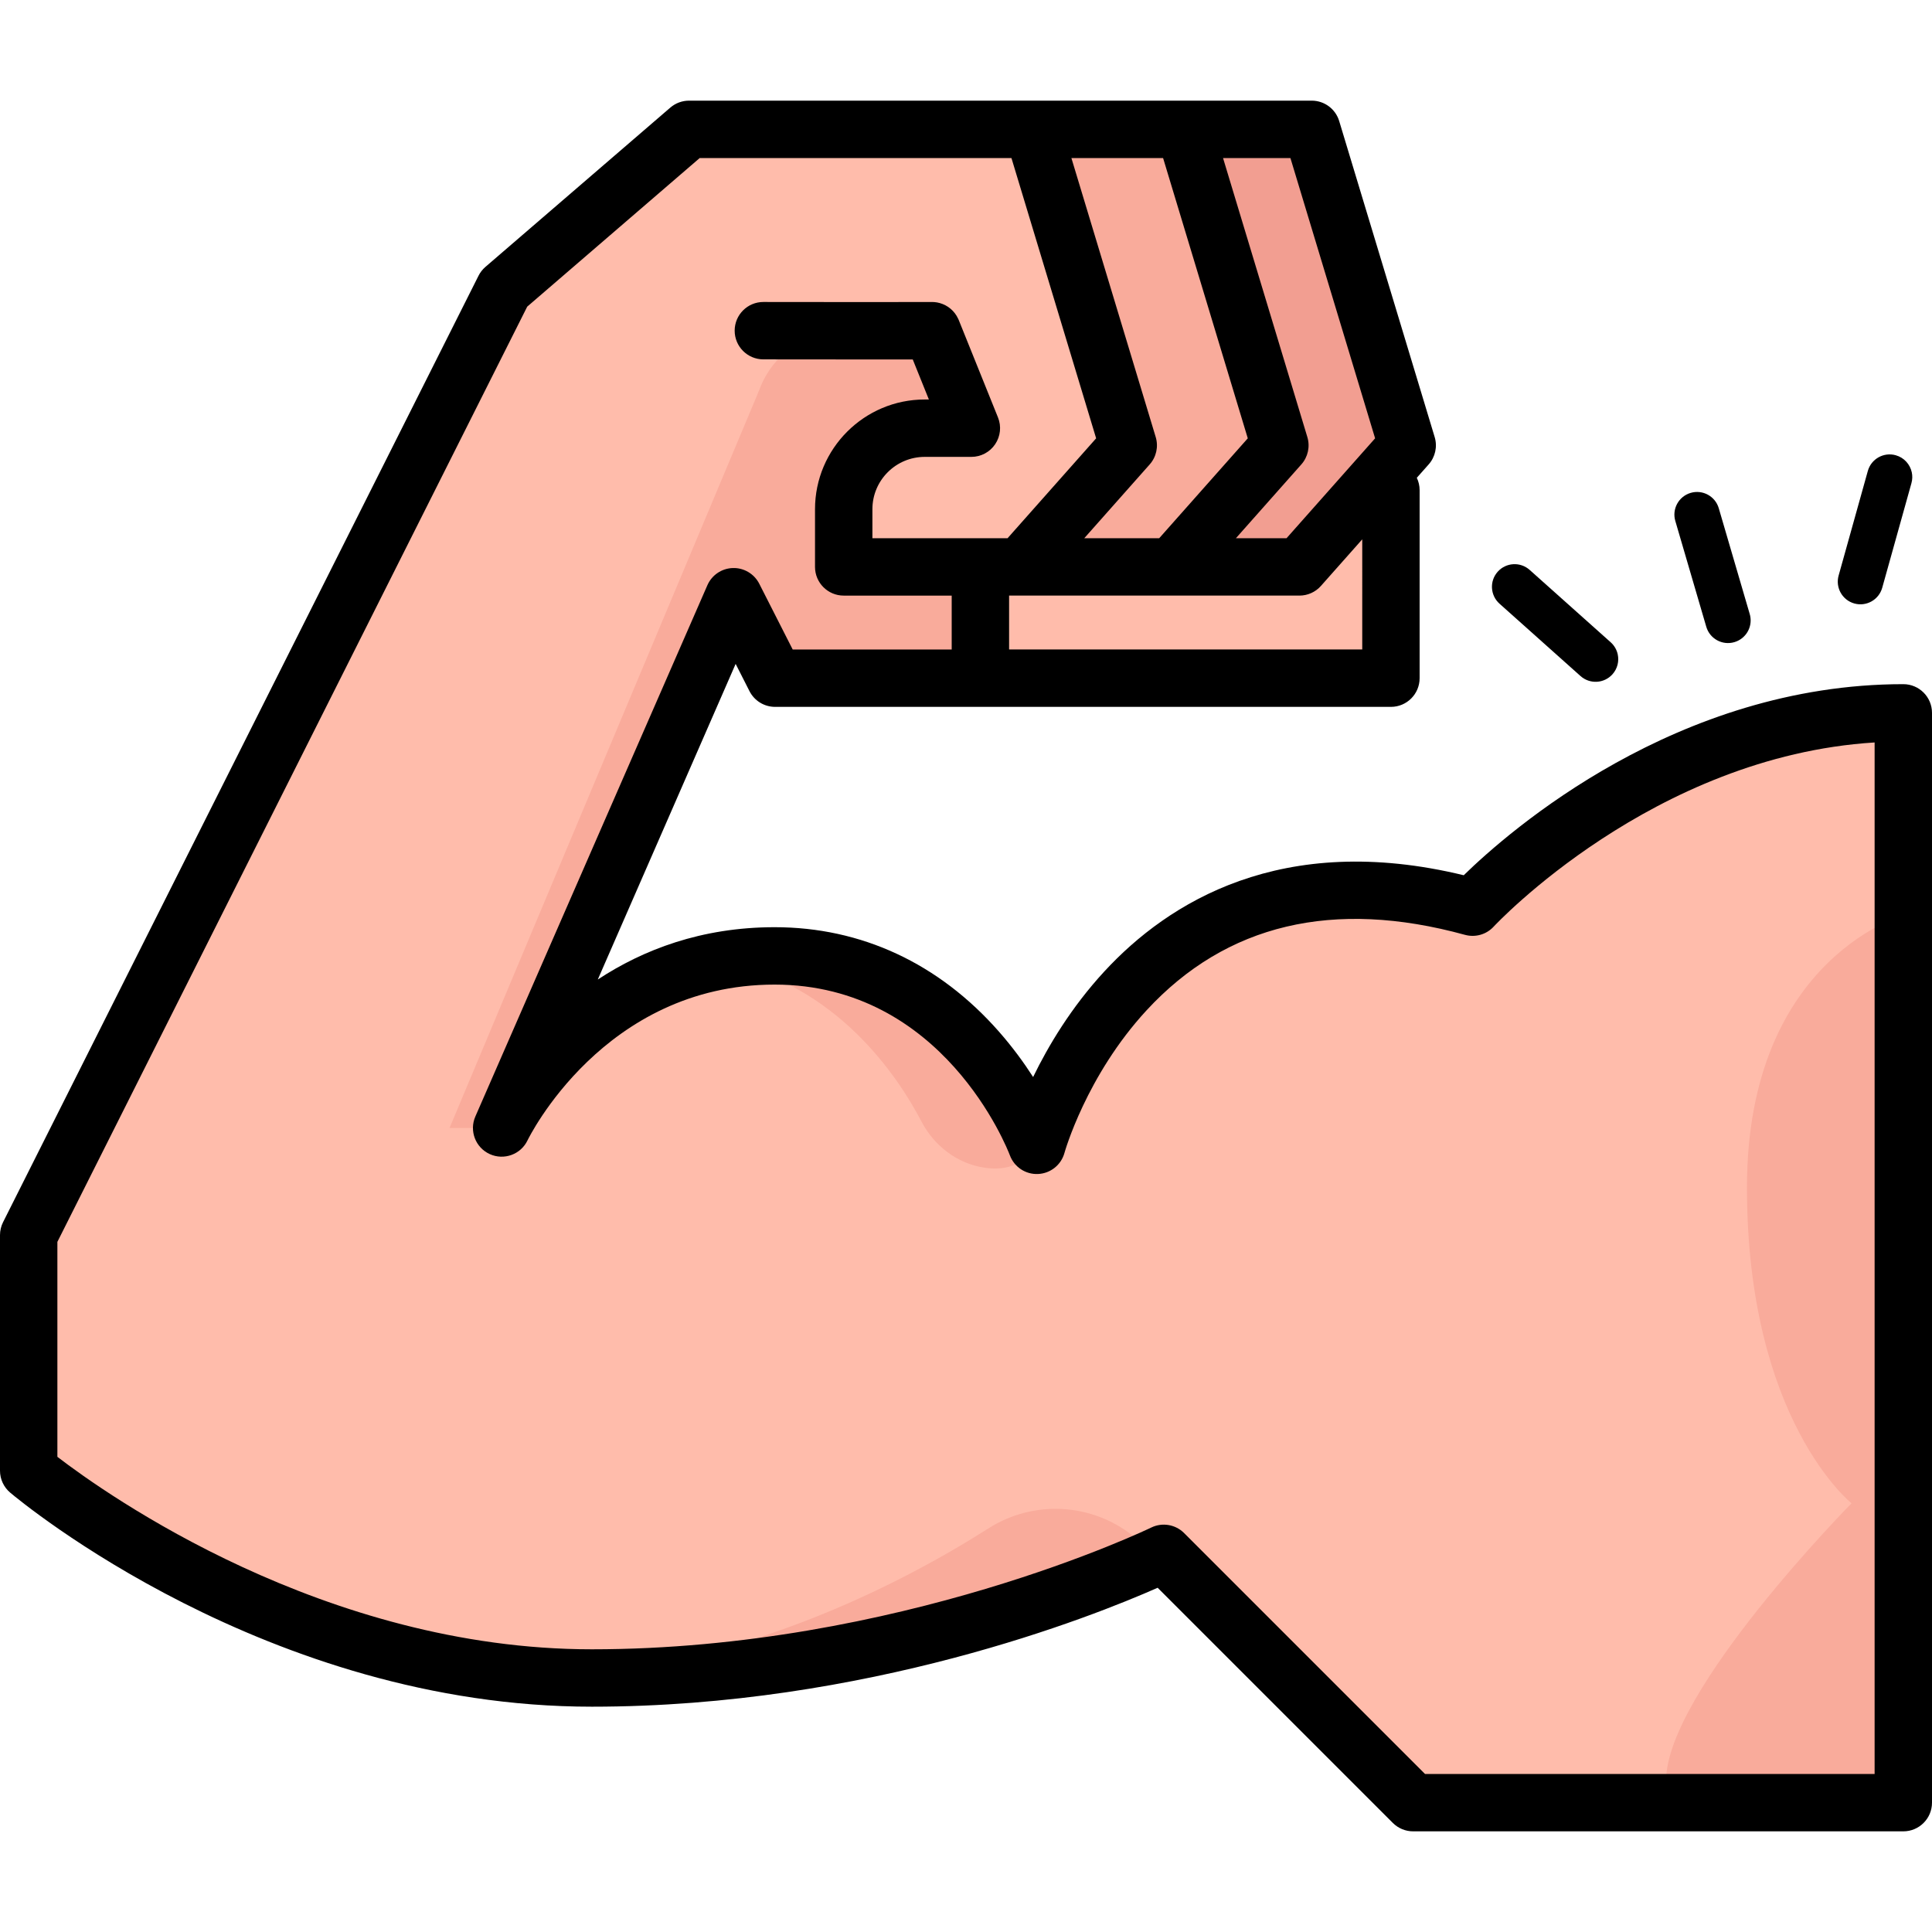
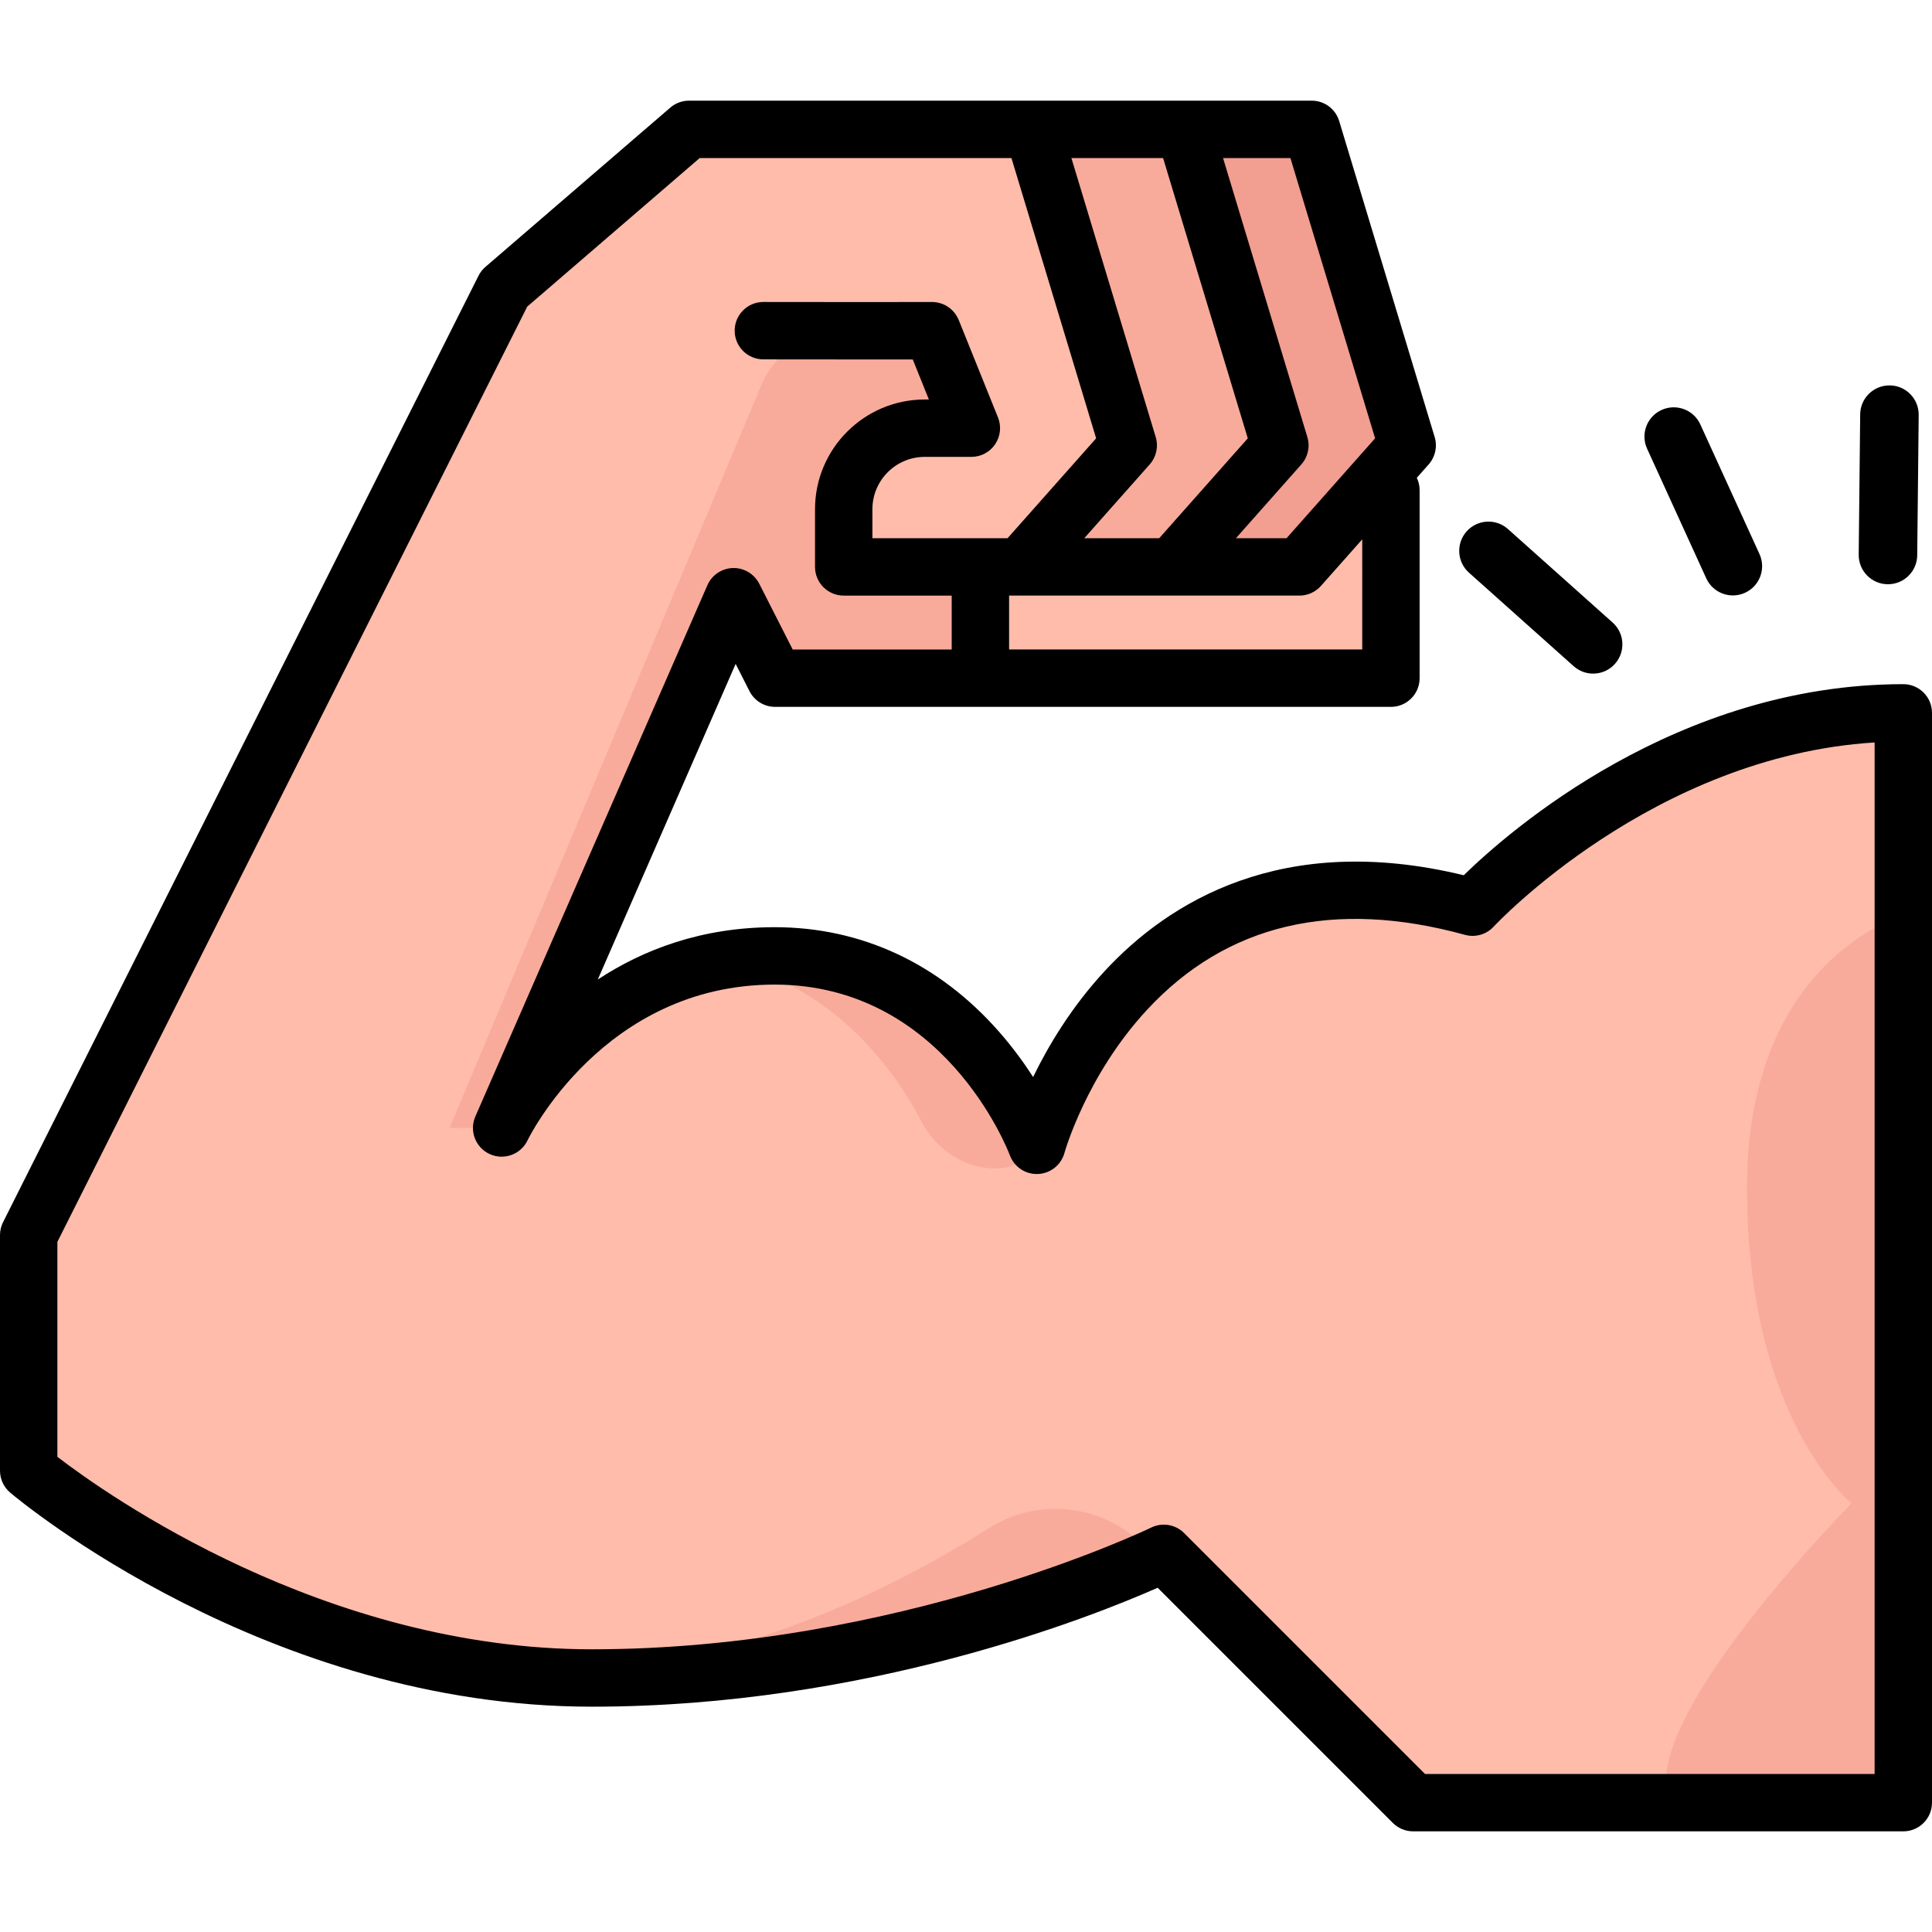
<svg xmlns="http://www.w3.org/2000/svg" version="1.1" id="Layer_1" x="0px" y="0px" viewBox="0 0 512 512" style="enable-background:new 0 0 512 512;" xml:space="preserve">
  <defs id="defs57" />
  <path style="fill:#F9AB9B;" d="M280.377,179.723H219.1c-8.401,0-16.091-4.717-19.898-12.207l-2.346-4.615  c-1.593-3.134-2.423-6.599-2.423-10.114V98.484c0-12.328,9.994-22.321,22.321-22.321h63.624c12.328,0,22.321,9.994,22.321,22.321  v58.919c0,11.855-9.267,21.642-21.105,22.288l0,0C281.188,179.713,280.783,179.723,280.377,179.723z" id="path2" />
  <path style="fill:#FFBCAB;" d="M259.814,150.234v11.363c0,10.01,8.115,18.125,18.125,18.125h55.104h23.482  c6.675,0,12.086-5.411,12.086-12.086v-24.019c0-7.136-6.481-12.517-13.494-11.205L259.814,150.234z" id="path4" />
  <path style="fill:#F29E91;" d="M256.533,34.279h84.476c3.926,0,7.388,2.571,8.524,6.329l22.104,73.153  c0.801,2.651,0.17,5.529-1.668,7.602l-25.602,28.873h-46.844L256.533,34.279z" id="path6" />
  <path style="fill:#F9AB9B;" d="M263.778,150.234h46.844l25.199-28.419c2.089-2.355,2.805-5.624,1.895-8.637L315.567,39.88  c-1.005-3.326-4.07-5.602-7.544-5.602h-85.235l43.353,57.978L263.778,150.234z" id="path8" />
  <path style="fill:#FFBCAB;" d="M199.931,108.846c1.31-11.741,11.017-20.725,22.82-21.214c0.014-0.001,0.026-0.001,0.038-0.002  h24.225l10.41,25.842h-12.362c-11.858,0-21.471,9.612-21.471,21.471v15.292h46.844l24.505-27.636  c2.519-2.842,3.385-6.787,2.286-10.421L273.69,34.279h-91.087l-48.998,42.215L7.604,327.308v62.444  c0,0,65.088,54.935,149.239,54.935s151.579-33.035,151.579-33.035l66.069,66.069h129.904V188.914  c-66.763,0-114.148,51.494-114.148,51.494c-91.263-25.056-115.491,63.113-115.491,63.113s-18.784-50.2-69.479-50.2  s-72.338,45.605-72.338,45.605l61.492-140.792L199.931,108.846z" id="path10" />
  <g id="g20">
    <path style="fill:#F9AB9B;" d="M260.76,309.43c5.064,0.787,10.447-0.2,13.998-5.908c-16.099-36.389-44.12-49.941-69.277-49.941   c-5.018,0-9.746,0.453-14.202,1.258c30.422,5.829,46.693,30.444,52.928,42.389C247.553,303.637,253.615,308.319,260.76,309.43z" id="path12" />
    <path style="fill:#F9AB9B;" d="M300.258,407.024c-11.034-8.777-26.403-9.553-38.302-1.989   c-23.407,14.878-66.387,37.132-116.969,39.537c3.972,0.244,7.992,0.375,12.059,0.375c56.866,0,123.173-19.709,149.903-32.6   L300.258,407.024z" id="path14" />
    <polygon style="fill:#F9AB9B;" points="201.173,103.469 119.132,298.926 132.941,298.926 194.432,158.134 213.76,112.06  " id="polygon16" />
    <path style="fill:#F9AB9B;" d="M505.734,242.019c0,0-42.769,10.982-42.769,72.692s27.717,83.674,27.717,83.674   s-49.158,49.802-49.158,73.536h64.21L505.734,242.019L505.734,242.019z" id="path18" />
  </g>
  <path d="M504.396,181.31c-60.018,0-104.368,38.809-116.491,50.638c-48.276-11.705-78.346,7.199-95.212,25.461  c-8.824,9.554-14.916,19.801-18.905,28.012c-2.417-3.758-5.416-7.89-9.048-12.021c-15.922-18.111-36.483-27.683-59.461-27.683  c-19.439,0-34.921,6.011-46.858,13.867l36.531-83.644l3.674,7.229c1.297,2.552,3.917,4.159,6.779,4.159h54.409h21.17h87.626  c4.199,0,7.604-3.405,7.604-7.604v-49.834c0-1.172-0.273-2.277-0.746-3.269l3.147-3.549c1.751-1.975,2.353-4.717,1.589-7.245  l-25.306-83.748c-0.969-3.209-3.927-5.405-7.279-5.405h-33.744H273.69h-17.157h-33.744h-40.186c-1.822,0-3.583,0.654-4.964,1.843  l-48.998,42.215c-0.759,0.655-1.382,1.452-1.831,2.347L0.809,323.895C0.277,324.953,0,326.123,0,327.308v62.444  c0,2.24,0.988,4.367,2.7,5.81c2.745,2.317,68.201,56.728,154.144,56.728c72.853,0,132.633-23.857,149.947-31.517l62.326,62.325  c1.426,1.427,3.36,2.227,5.377,2.227h129.902c4.199,0,7.604-3.405,7.604-7.604V188.914C512,184.715,508.595,181.31,504.396,181.31z   M361.008,172.119h-80.022h-13.566v-14.28h3.018h27.085h13.101h33.744c2.176,0,4.246-0.932,5.69-2.559l10.951-12.35L361.008,172.119  L361.008,172.119z M364.419,116.161l-23.472,26.471h-13.418l17.343-19.559c1.751-1.975,2.353-4.717,1.589-7.245l-22.343-73.944  h17.857L364.419,116.161z M330.675,116.161l-23.472,26.471h-9.68h-10.18l17.343-19.559c1.752-1.975,2.353-4.717,1.59-7.245  l-22.344-73.944h24.299L330.675,116.161z M496.792,470.118h-119.15l-63.843-63.843c-2.297-2.296-5.802-2.879-8.719-1.454  c-0.66,0.322-66.961,32.261-148.238,32.261c-70.907,0-128.709-41.08-141.635-51.006v-56.967L139.718,81.264l45.708-39.38h37.363  h33.744h11.511l22.444,74.278l-23.472,26.471h-3.238h-32.582v-7.688c0-7.647,6.22-13.867,13.867-13.867h12.362  c2.527,0,4.888-1.255,6.302-3.349c1.414-2.094,1.695-4.753,0.751-7.097l-10.41-25.842c-0.036-0.09-0.082-0.174-0.122-0.263  c-0.011-0.024-0.022-0.049-0.033-0.072c-0.961-2.09-2.764-3.549-4.841-4.135c-0.004-0.001-0.008-0.002-0.011-0.003  c-0.223-0.063-0.449-0.116-0.678-0.158c-0.043-0.008-0.086-0.014-0.129-0.021c-0.193-0.032-0.387-0.058-0.583-0.075  c-0.075-0.007-0.15-0.01-0.226-0.015c-0.165-0.01-0.329-0.015-0.496-0.014c-0.046,0-0.089-0.005-0.135-0.004  c-1.685,0.044-27.537,0.022-44.504-0.002c-0.004,0-0.007,0-0.011,0c-4.194,0-7.598,3.397-7.604,7.593  c-0.006,4.199,3.393,7.609,7.593,7.615c2.78,0.004,19.39,0.027,31.636,0.027c3.009,0,5.754-0.001,7.965-0.005l4.274,10.612h-1.101  c-16.032,0-29.075,13.042-29.075,29.075v15.292c0,4.199,3.405,7.604,7.604,7.604h28.619v14.28h-42.14l-8.86-17.43  c-1.333-2.623-4.081-4.246-7.001-4.155c-2.941,0.085-5.568,1.86-6.746,4.557l-61.49,140.791c-1.663,3.806,0.036,8.242,3.816,9.963  c3.778,1.722,8.241,0.092,10.022-3.659c0.196-0.413,20.106-41.261,65.468-41.261c44.66,0,61.662,43.43,62.358,45.262  c1.156,3.088,4.168,5.088,7.463,4.931c3.294-0.148,6.117-2.402,6.991-5.581c0.056-0.203,5.752-20.459,21.776-37.809  c21.094-22.841,49.479-29.565,84.37-19.987c2.746,0.754,5.681-0.089,7.608-2.184c0.433-0.47,42.212-45.148,100.948-48.801v273.361  H496.792z" id="path22" />
  <g id="g24">
</g>
  <g id="g26">
</g>
  <g id="g28">
</g>
  <g id="g30">
</g>
  <g id="g32">
</g>
  <g id="g34">
</g>
  <g id="g36">
</g>
  <g id="g38">
</g>
  <g id="g40">
</g>
  <g id="g42">
</g>
  <g id="g44">
</g>
  <g id="g46">
</g>
  <g id="g48">
</g>
  <g id="g50">
</g>
  <g id="g52">
</g>
-   <g id="g879" transform="rotate(-101.956,531.7716,245.9416)">
-     <path d="m 627.278,196.583 29.134,-2.219 c 3.304,-0.251 5.778,-3.134 5.526,-6.438 -0.251,-3.305 -3.139,-5.784 -6.438,-5.527 l -29.134,2.219 c -3.304,0.251 -5.778,3.134 -5.526,6.438 0.239,3.149 2.869,5.545 5.976,5.545 0.152,0 0.306,-0.006 0.462,-0.018 z" id="path4-3" />
-     <path d="m 627.595,158.983 23.208,-17.031 c 2.672,-1.96 3.248,-5.716 1.287,-8.387 -1.959,-2.671 -5.716,-3.247 -8.387,-1.288 l -23.208,17.031 c -2.672,1.96 -3.248,5.716 -1.287,8.387 1.175,1.602 2.996,2.451 4.842,2.451 1.233,0 2.476,-0.379 3.545,-1.163 z" id="path6-6" />
-     <path d="m 657.896,235.056 -25.521,-13.318 c -2.938,-1.532 -6.563,-0.394 -8.096,2.543 -1.533,2.937 -0.395,6.562 2.543,8.095 l 25.521,13.318 c 0.887,0.462 1.836,0.682 2.771,0.682 2.164,0 4.254,-1.174 5.324,-3.226 1.534,-2.936 0.395,-6.561 -2.542,-8.094 z" id="path8-7" />
-   </g>
+   <path id="path4-3" d="m 466.28,146.823 -15.675,-34.346 c -1.777,-3.895 -6.376,-5.611 -10.271,-3.833 -3.897,1.777 -5.616,6.385 -3.834,10.272 l 15.675,34.346 c 1.777,3.895 6.376,5.611 10.271,3.833 3.713,-1.693 5.447,-5.951 4.062,-9.719 -0.068,-0.184 -0.144,-0.368 -0.228,-0.552 z" style="stroke-width:1.292" />
+   <path id="path6-6" d="m 427.364,164.981 -27.741,-24.779 c -3.193,-2.853 -8.095,-2.576 -10.947,0.618 -2.852,3.191 -2.575,8.095 0.617,10.947 l 27.741,24.779 c 3.193,2.853 8.095,2.576 10.947,-0.618 1.711,-1.914 2.296,-4.443 1.802,-6.777 -0.33,-1.559 -1.142,-3.028 -2.419,-4.17 z" style="stroke-width:1.292" />
+   <path id="path8-7" d="m 492.969,109.803 -0.391,37.195 c -0.044,4.281 3.39,7.79 7.671,7.835 4.281,0.045 7.789,-3.389 7.834,-7.67 l 0.391,-37.195 c 0.013,-1.292 -0.29,-2.514 -0.838,-3.591 -1.268,-2.492 -3.844,-4.212 -6.834,-4.242 -4.28,-0.047 -7.788,3.388 -7.833,7.669 z" style="stroke-width:1.292" />
</svg>
